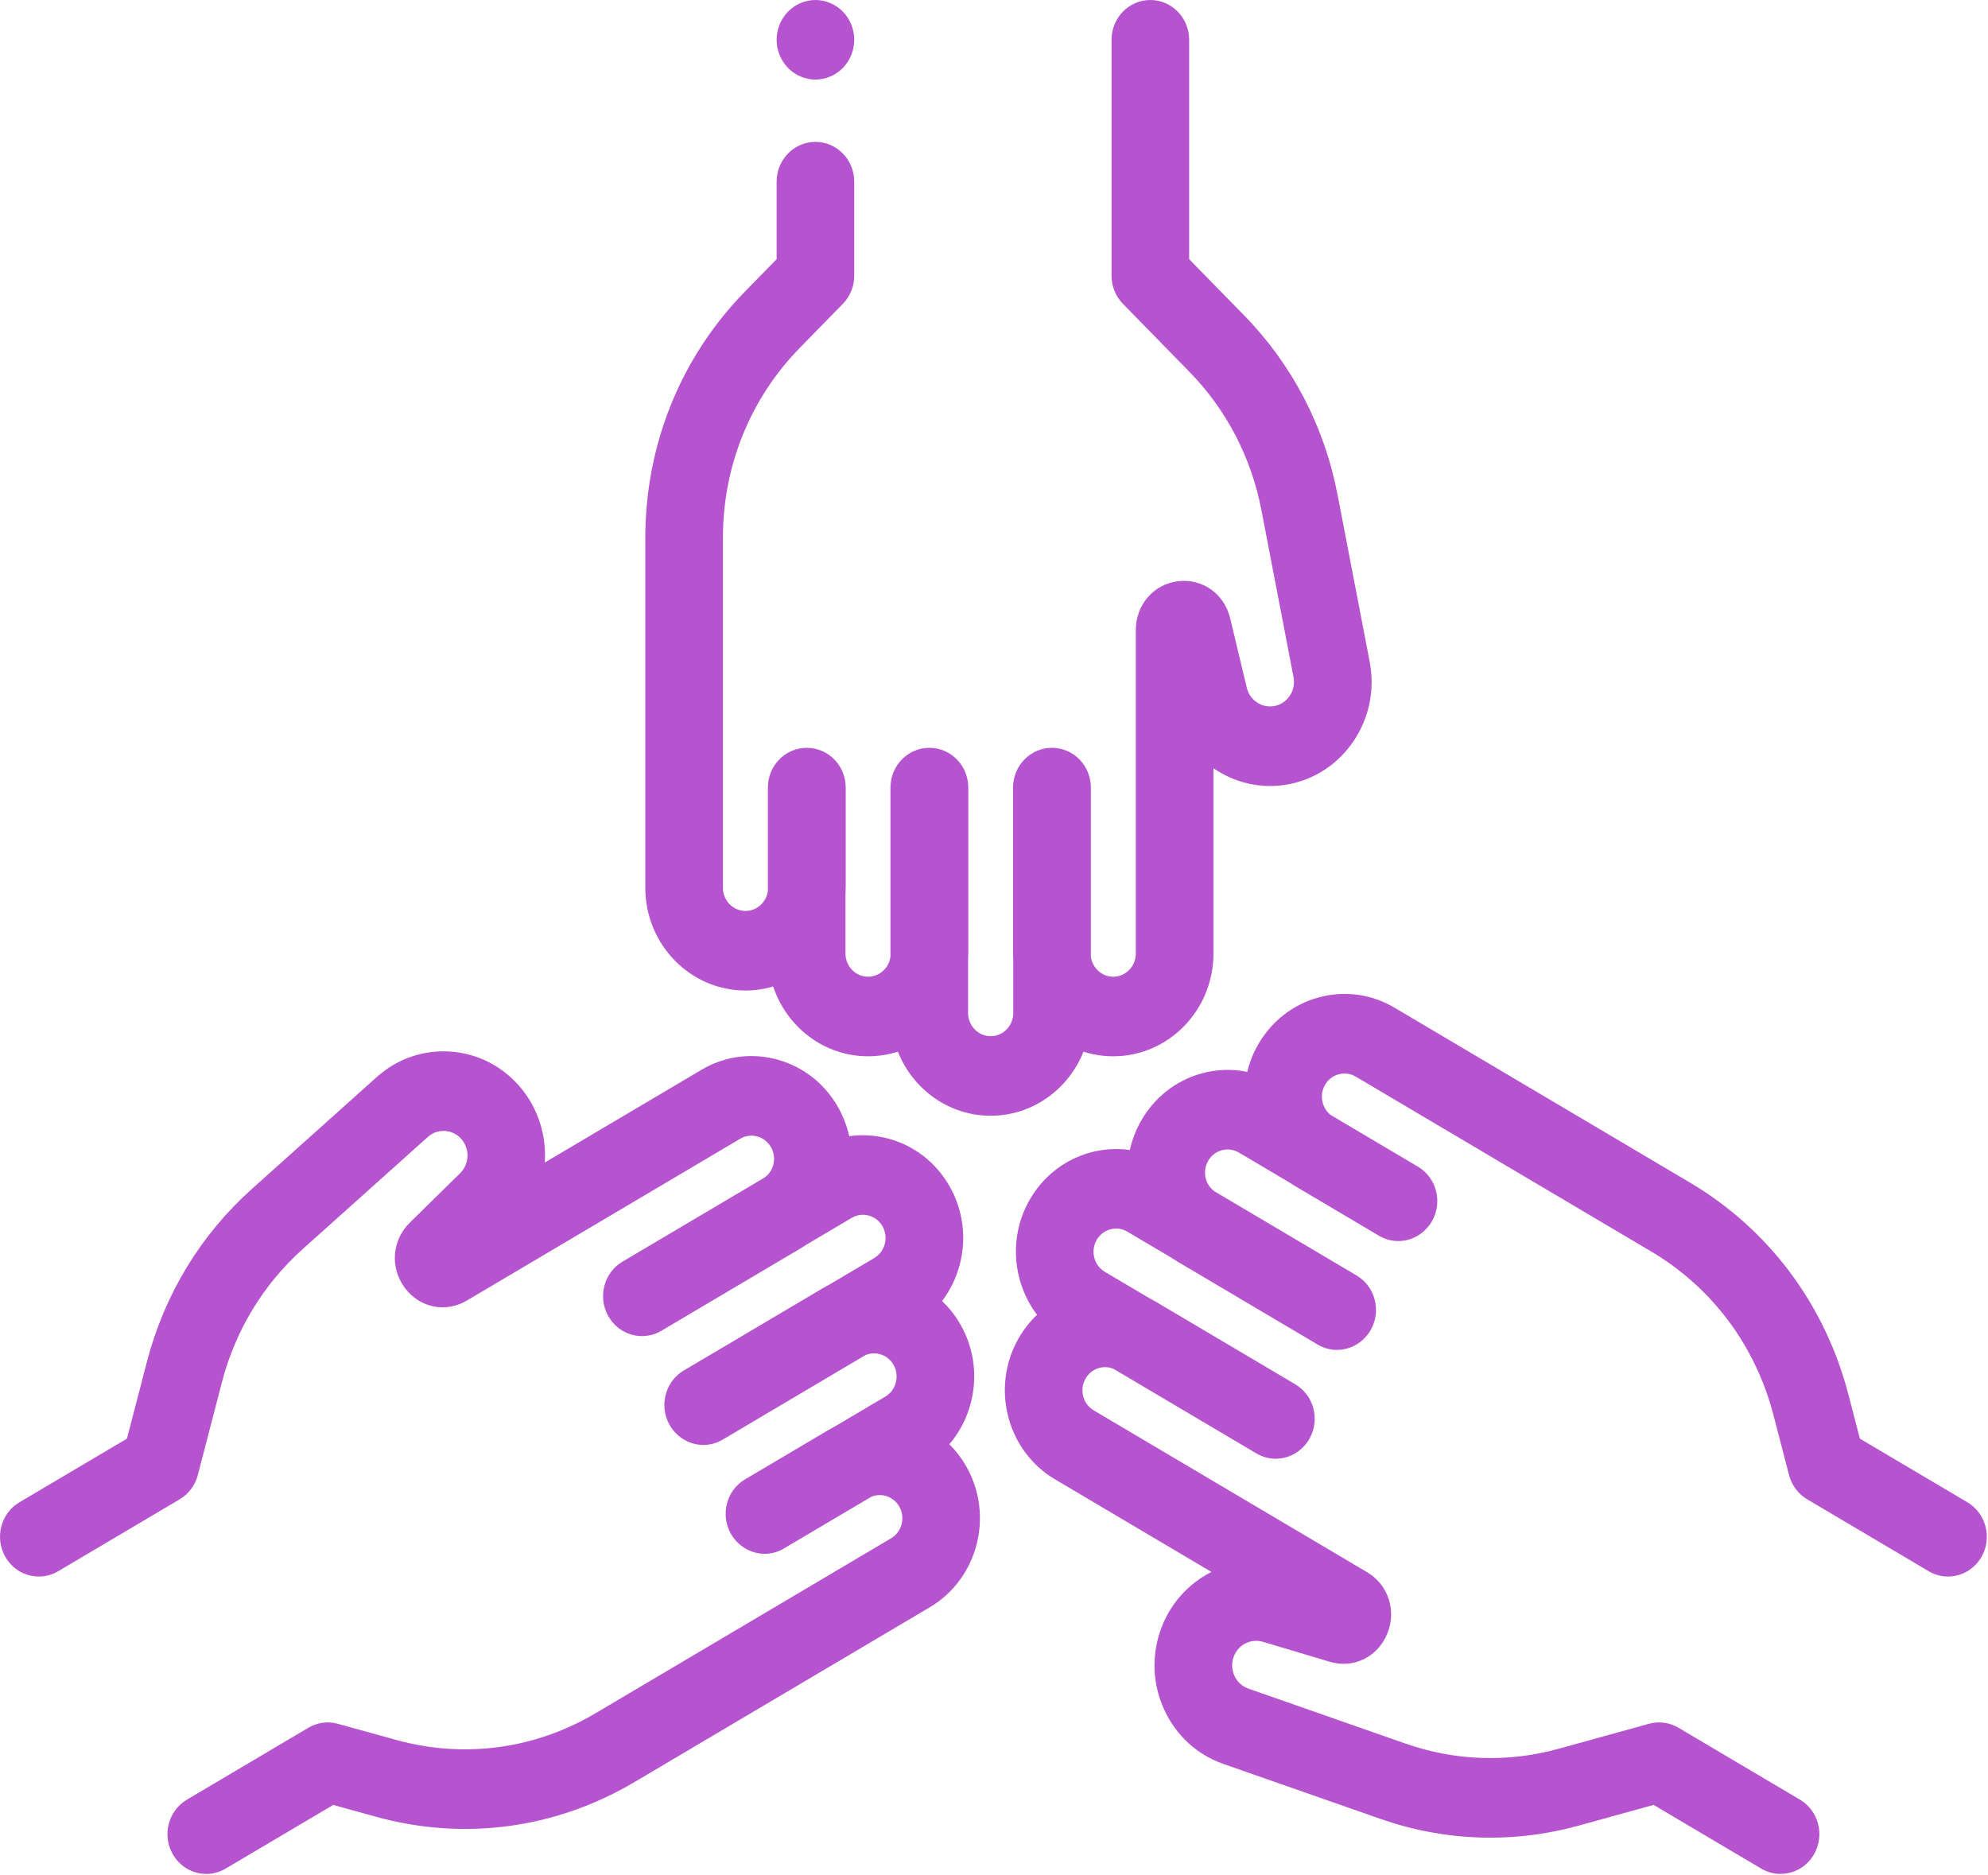
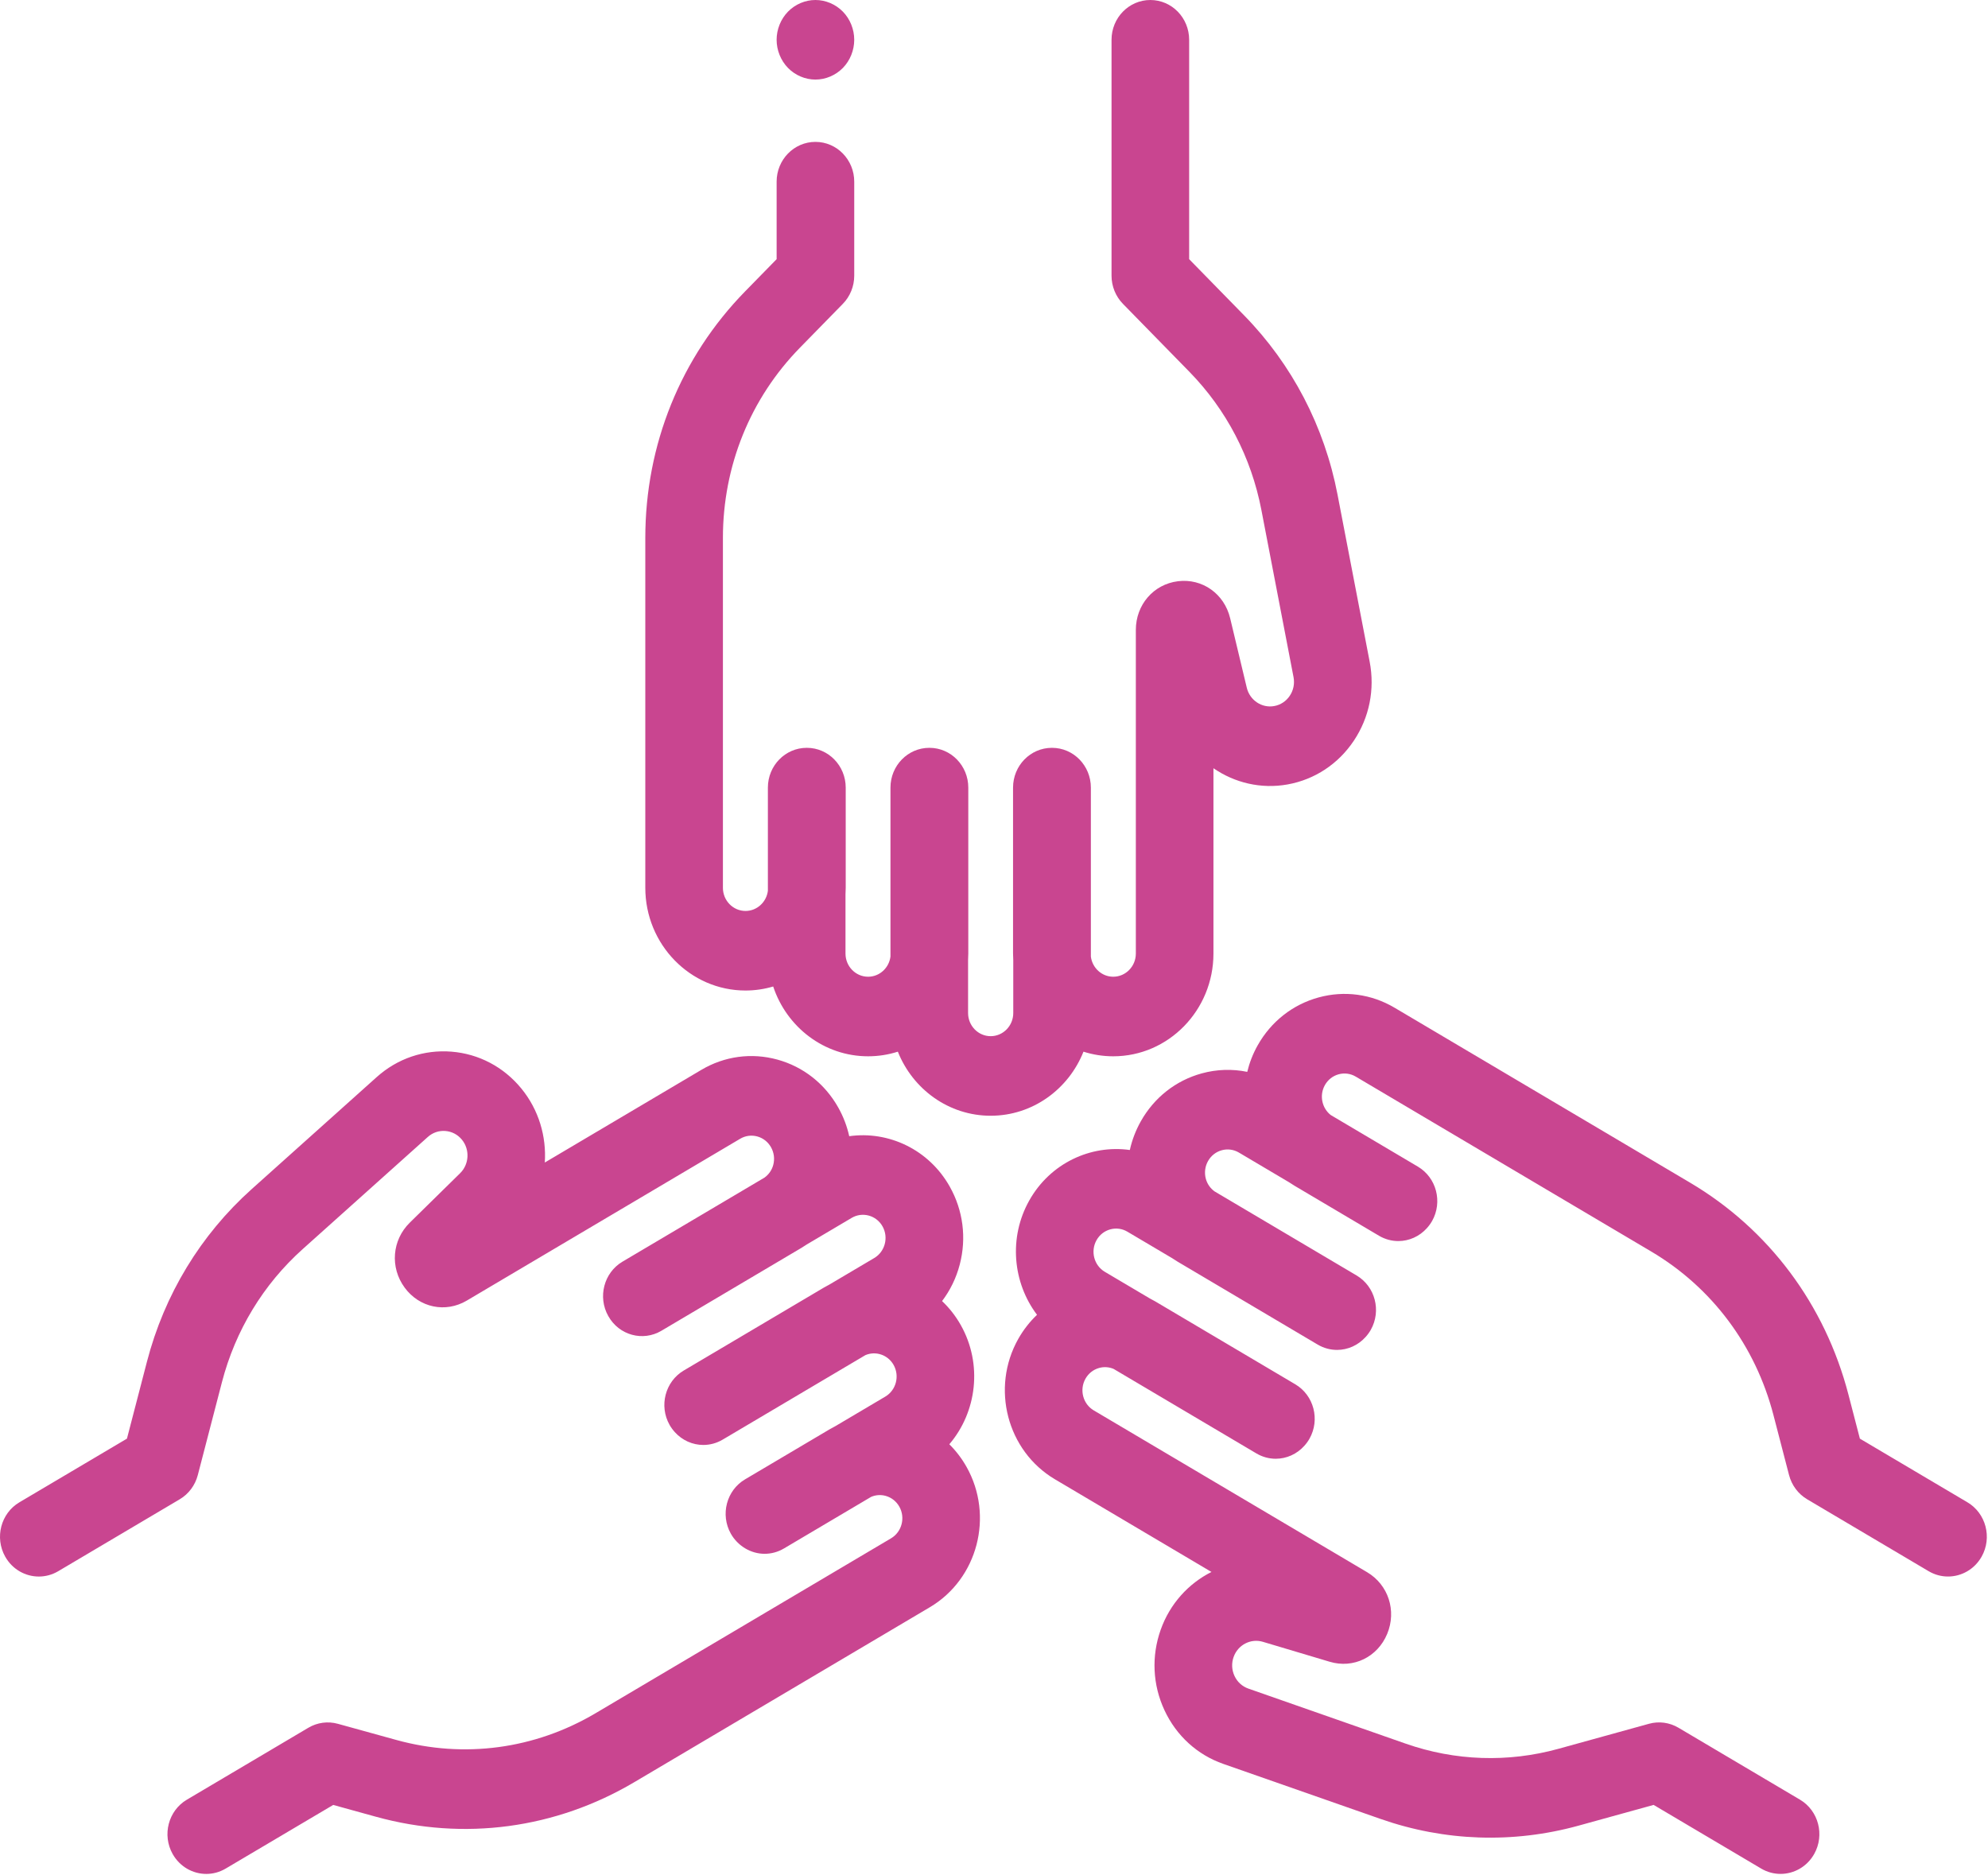
<svg xmlns="http://www.w3.org/2000/svg" width="1700" height="1603" viewBox="0 0 1700 1603" fill="none">
-   <path d="M720.787 9.969C714.582 3.641 706.053 0 697.293 0C688.566 0 680.004 3.641 673.832 9.969C667.66 16.297 664.109 25.075 664.109 34.023C664.109 42.972 667.66 51.75 673.832 58.078C680.004 64.406 688.566 68.047 697.293 68.047C706.053 68.047 714.582 64.406 720.787 58.078C726.959 51.75 730.477 42.972 730.477 34.023C730.477 25.075 726.959 16.297 720.787 9.969Z" fill="#9D19BE" fill-opacity="0.74" />
-   <path d="M1171.25 565.899L1143.76 422.957C1132.55 364.655 1104.93 311.657 1063.88 269.696L1016.88 221.631V34.023C1016.88 15.232 1002.02 0 983.692 0C965.365 0 950.508 15.232 950.508 34.023V235.751C950.508 244.791 954.019 253.46 960.261 259.843L1017.02 317.876C1048.69 350.253 1070 391.139 1078.65 436.118L1106.14 579.06C1107.21 584.64 1106.08 590.298 1102.94 594.989C1099.8 599.681 1095.07 602.811 1089.6 603.798C1079.03 605.731 1068.72 598.827 1066.16 588.12L1051.95 528.715C1046.95 507.784 1028.17 494.457 1007.3 497.053C986.436 499.639 971.291 517.158 971.291 538.708V815.457C971.291 826.378 962.624 835.265 951.972 835.265C942.179 835.265 934.086 827.753 932.838 818.06V673.546C932.838 654.755 917.982 639.522 899.655 639.522C899.622 639.522 899.592 639.526 899.562 639.526C899.532 639.526 899.499 639.522 899.469 639.522C881.142 639.522 866.285 654.755 866.285 673.546V815.457C866.285 817.311 866.362 819.149 866.471 820.972V866.298C866.471 877.22 857.804 886.106 847.152 886.106C836.5 886.106 827.832 877.22 827.832 866.298V820.952C827.942 819.132 828.018 817.304 828.018 815.457V673.546C828.018 654.755 813.162 639.522 794.835 639.522C794.805 639.522 794.772 639.526 794.742 639.526C794.712 639.526 794.679 639.522 794.649 639.522C776.322 639.522 761.465 654.755 761.465 673.546V818.05C760.221 827.75 752.124 835.269 742.329 835.269C731.677 835.269 723.009 826.382 723.009 815.46V764.704C723.119 762.884 723.195 761.057 723.195 759.21V673.546C723.195 654.755 708.339 639.522 690.012 639.522C689.982 639.522 689.949 639.526 689.919 639.526C689.889 639.526 689.856 639.522 689.826 639.522C671.499 639.522 656.642 654.755 656.642 673.546V761.799C655.398 771.499 647.301 779.018 637.505 779.018C626.853 779.018 618.186 770.131 618.186 759.21V640.023V559.275V460.05C618.186 398.556 641.574 340.774 684.045 297.354L720.733 259.846C726.975 253.463 730.485 244.794 730.485 235.754V155.354C730.485 136.563 715.629 121.331 697.302 121.331C678.975 121.331 664.118 136.563 664.118 155.354V221.631L637.184 249.166C582.135 305.448 551.819 380.34 551.819 460.046V559.272V640.019V759.206C551.819 807.649 590.259 847.061 637.505 847.061C645.718 847.061 653.656 845.847 661.182 843.622C672.66 878.288 704.685 903.309 742.325 903.309C751.185 903.309 759.733 901.924 767.777 899.352C780.543 931.456 811.3 954.15 847.145 954.15C882.99 954.15 913.758 931.46 926.523 899.355C934.567 901.927 943.115 903.312 951.975 903.312C999.222 903.312 1037.66 863.899 1037.66 815.457V656.966C1055.72 669.405 1078.27 674.941 1101.13 670.814C1124.3 666.625 1144.39 653.356 1157.69 633.456C1170.99 613.556 1175.8 589.566 1171.25 565.899Z" fill="#9D19BE" fill-opacity="0.74" />
-   <path d="M826.516 1254.43C822.451 1247.21 817.484 1240.74 811.796 1235.09C835.323 1207.56 840.437 1166.63 821.622 1133.21C817.202 1125.37 811.769 1118.48 805.591 1112.63C812.536 1103.48 817.699 1092.92 820.712 1081.39C826.636 1058.72 823.596 1035.04 812.151 1014.72C794.232 982.896 759.694 966.932 726.202 971.641C724.317 963.121 721.178 954.847 716.795 947.065C705.353 926.743 686.873 912.205 664.766 906.132C642.656 900.055 619.567 903.172 599.743 914.91L465.874 994.154C467.35 971.903 460.76 949.114 445.834 930.877C430.709 912.396 409.461 901.195 386.004 899.334C362.56 897.493 339.872 905.193 322.155 921.068L215.165 1016.95C171.525 1056.06 140.572 1107.08 125.649 1164.51L108.559 1230.28L16.598 1284.72C0.726 1294.11 -4.713 1314.92 4.452 1331.2C10.598 1342.11 21.751 1348.22 33.219 1348.21C38.847 1348.21 44.555 1346.74 49.781 1343.65L153.672 1282.15C161.308 1277.63 166.876 1270.18 169.146 1261.45L189.783 1182.02C201.294 1137.72 225.176 1098.36 258.844 1068.19L365.835 972.301C370.013 968.555 375.349 966.738 380.89 967.177C386.422 967.616 391.43 970.256 394.997 974.614C401.909 983.056 401.239 995.644 393.477 1003.27L350.405 1045.59C335.226 1060.5 333.368 1083.83 345.985 1101.07C358.604 1118.31 380.973 1123 399.175 1112.22L632.93 973.842C637.396 971.195 642.603 970.494 647.59 971.862C652.574 973.229 656.742 976.509 659.324 981.092C661.902 985.675 662.589 991.014 661.255 996.124C660.087 1000.6 657.426 1004.36 653.796 1007.02L532.291 1078.94C516.419 1088.34 510.98 1109.15 520.145 1125.42C520.162 1125.45 520.179 1125.47 520.195 1125.5C520.212 1125.53 520.222 1125.56 520.238 1125.58C529.4 1141.86 549.692 1147.43 565.567 1138.04L685.436 1067.08C686.996 1066.16 688.509 1065.17 689.999 1064.16L728.286 1041.5C737.511 1036.04 749.351 1039.29 754.68 1048.75C760.006 1058.21 756.834 1070.35 747.609 1075.81L709.305 1098.48C707.716 1099.3 706.133 1100.14 704.573 1101.07L584.704 1172.02C568.832 1181.42 563.394 1202.22 572.559 1218.5C573.803 1220.7 575.323 1222.77 577.009 1224.64C583.373 1231.75 592.273 1235.68 601.419 1235.68C607.047 1235.68 612.754 1234.21 617.981 1231.12L740.033 1158.86C748.847 1155.12 759.246 1158.55 764.148 1167.24C769.474 1176.7 766.301 1188.84 757.076 1194.31L714.223 1219.67C712.623 1220.49 711.034 1221.35 709.471 1222.27L637.114 1265.1C621.243 1274.49 615.804 1295.3 624.969 1311.58C630.876 1322.02 642.035 1328.76 653.829 1328.76C659.457 1328.76 665.164 1327.29 670.391 1324.19L744.944 1280.06C748.853 1278.4 753.157 1278.08 757.315 1279.22C762.299 1280.59 766.464 1283.87 769.046 1288.45C774.372 1297.91 771.199 1310.05 761.974 1315.51L655.624 1378.47L509.288 1465.09C457.345 1495.84 396.845 1503.96 338.936 1487.96L288.912 1474.14C280.394 1471.78 271.322 1473 263.686 1477.52L159.795 1539.03C143.923 1548.42 138.484 1569.23 147.65 1585.5C153.795 1596.42 164.948 1602.52 176.416 1602.52C182.044 1602.52 187.752 1601.05 192.978 1597.95L284.94 1543.52L321.664 1553.67C396.722 1574.4 475.142 1563.88 542.468 1524.02L626.273 1474.42C626.273 1474.42 626.276 1474.42 626.276 1474.41L688.804 1437.4L694.482 1434.04L795.154 1374.44C836.073 1350.22 850.14 1296.38 826.516 1254.43Z" fill="#9D19BE" fill-opacity="0.74" />
-   <path d="M1682.4 1284.71L1590.44 1230.28L1580.65 1192.59C1560.64 1115.57 1512.54 1051.2 1445.21 1011.35L1298.88 924.722L1192.53 861.768C1172.7 850.033 1149.61 846.917 1127.51 852.99C1105.4 859.063 1086.92 873.602 1075.48 893.924C1071.38 901.205 1068.44 908.85 1066.56 916.628C1053.8 914.001 1040.52 914.382 1027.59 917.941C1005.48 924.014 986.999 938.552 975.557 958.874C971.177 966.656 968.037 974.93 966.153 983.446C932.66 978.741 898.123 994.708 880.204 1026.53C862.285 1058.35 866.068 1097 886.791 1124.38C880.539 1130.32 875.117 1137.24 870.736 1145.02C847.113 1186.98 861.183 1240.82 902.098 1265.04L1035.97 1344.29C1016.44 1354.1 1000.48 1371.35 992.537 1393.72C984.49 1416.39 985.651 1440.85 995.809 1462.62C1005.97 1484.38 1023.83 1500.65 1046.09 1508.44L1180.57 1555.5C1235.43 1574.7 1294 1576.67 1349.96 1561.21L1414.06 1543.5L1506.03 1597.94C1511.25 1601.03 1516.96 1602.5 1522.59 1602.5C1534.06 1602.5 1545.21 1596.4 1551.36 1585.48C1560.52 1569.21 1555.08 1548.4 1539.21 1539.01L1435.32 1477.51C1427.68 1472.99 1418.61 1471.76 1410.09 1474.12L1332.7 1495.51C1289.52 1507.44 1244.33 1505.91 1202.01 1491.1L1067.53 1444.04C1062.28 1442.2 1058.06 1438.37 1055.67 1433.24C1053.27 1428.11 1053 1422.33 1054.9 1416.99C1058.57 1406.63 1069.54 1400.94 1079.86 1404.01L1137.14 1421.1C1157.33 1427.13 1177.96 1417.11 1186.21 1397.29C1194.46 1377.46 1187.24 1355.26 1169.04 1344.48L935.282 1206.11C926.057 1200.65 922.885 1188.51 928.21 1179.05C930.792 1174.46 934.957 1171.19 939.941 1169.82C944.102 1168.67 948.403 1168.99 952.308 1170.66L1074.38 1242.92C1079.6 1246.01 1085.31 1247.48 1090.94 1247.48C1100.07 1247.48 1108.97 1243.55 1115.33 1236.46C1117.03 1234.59 1118.55 1232.51 1119.8 1230.3C1128.97 1214.02 1123.53 1193.21 1107.66 1183.82L987.792 1112.86C986.225 1111.94 984.633 1111.09 983.03 1110.27L944.752 1087.61C935.527 1082.15 932.355 1070.01 937.681 1060.55C940.263 1055.96 944.427 1052.69 949.415 1051.32C954.402 1049.95 959.606 1050.65 964.072 1053.3L1002.36 1075.96C1003.85 1076.97 1005.36 1077.96 1006.92 1078.88L1126.79 1149.84C1132.01 1152.93 1137.72 1154.4 1143.35 1154.4C1152.49 1154.4 1161.38 1150.47 1167.75 1143.37C1169.44 1141.51 1170.96 1139.43 1172.21 1137.22C1181.38 1120.95 1175.94 1100.14 1160.07 1090.74L1038.56 1018.81C1034.93 1016.15 1032.27 1012.39 1031.1 1007.92C1029.77 1002.81 1030.45 997.471 1033.03 992.888C1035.62 988.305 1039.78 985.025 1044.77 983.657C1049.75 982.289 1054.96 982.99 1059.43 985.637L1102.3 1011.02C1103.78 1012.02 1105.29 1013 1106.85 1013.93L1179.2 1056.76C1184.43 1059.85 1190.14 1061.33 1195.77 1061.32C1204.9 1061.32 1213.8 1057.39 1220.16 1050.3C1221.86 1048.42 1223.37 1046.35 1224.63 1044.14C1233.79 1027.87 1228.35 1007.06 1212.48 997.665L1137.94 953.536C1130.37 947.582 1128.07 936.633 1132.96 927.937C1135.54 923.354 1139.71 920.074 1144.69 918.706C1149.68 917.342 1154.88 918.04 1159.35 920.687L1260.02 980.282L1265.7 983.644L1328.23 1020.66C1328.23 1020.66 1328.23 1020.66 1328.23 1020.66L1412.04 1070.27C1463.98 1101.02 1501.09 1150.68 1516.53 1210.1L1529.87 1261.43C1532.14 1270.16 1537.7 1277.61 1545.34 1282.13L1649.23 1343.63C1654.46 1346.72 1660.16 1348.19 1665.79 1348.19C1677.26 1348.19 1688.41 1342.09 1694.56 1331.18C1703.71 1314.92 1698.28 1294.11 1682.4 1284.71Z" fill="#9D19BE" fill-opacity="0.74" />
+   <path d="M720.787 9.969C714.582 3.641 706.053 0 697.293 0C688.566 0 680.004 3.641 673.832 9.969C667.66 16.297 664.109 25.075 664.109 34.023C664.109 42.972 667.66 51.75 673.832 58.078C680.004 64.406 688.566 68.047 697.293 68.047C706.053 68.047 714.582 64.406 720.787 58.078C726.959 51.75 730.477 42.972 730.477 34.023C730.477 25.075 726.959 16.297 720.787 9.969Z" fill="#B70569" fill-opacity="0.74" />
+   <path d="M1171.25 565.899L1143.76 422.957C1132.55 364.655 1104.93 311.657 1063.88 269.696L1016.88 221.631V34.023C1016.88 15.232 1002.02 0 983.692 0C965.365 0 950.508 15.232 950.508 34.023V235.751C950.508 244.791 954.019 253.46 960.261 259.843L1017.02 317.876C1048.69 350.253 1070 391.139 1078.65 436.118L1106.14 579.06C1107.21 584.64 1106.08 590.298 1102.94 594.989C1099.8 599.681 1095.07 602.811 1089.6 603.798C1079.03 605.731 1068.72 598.827 1066.16 588.12L1051.95 528.715C1046.95 507.784 1028.17 494.457 1007.3 497.053C986.436 499.639 971.291 517.158 971.291 538.708V815.457C971.291 826.378 962.624 835.265 951.972 835.265C942.179 835.265 934.086 827.753 932.838 818.06V673.546C932.838 654.755 917.982 639.522 899.655 639.522C899.622 639.522 899.592 639.526 899.562 639.526C899.532 639.526 899.499 639.522 899.469 639.522C881.142 639.522 866.285 654.755 866.285 673.546V815.457C866.285 817.311 866.362 819.149 866.471 820.972V866.298C866.471 877.22 857.804 886.106 847.152 886.106C836.5 886.106 827.832 877.22 827.832 866.298V820.952C827.942 819.132 828.018 817.304 828.018 815.457V673.546C828.018 654.755 813.162 639.522 794.835 639.522C794.805 639.522 794.772 639.526 794.742 639.526C794.712 639.526 794.679 639.522 794.649 639.522C776.322 639.522 761.465 654.755 761.465 673.546V818.05C760.221 827.75 752.124 835.269 742.329 835.269C731.677 835.269 723.009 826.382 723.009 815.46V764.704C723.119 762.884 723.195 761.057 723.195 759.21V673.546C723.195 654.755 708.339 639.522 690.012 639.522C689.982 639.522 689.949 639.526 689.919 639.526C689.889 639.526 689.856 639.522 689.826 639.522C671.499 639.522 656.642 654.755 656.642 673.546V761.799C655.398 771.499 647.301 779.018 637.505 779.018C626.853 779.018 618.186 770.131 618.186 759.21V640.023V559.275V460.05C618.186 398.556 641.574 340.774 684.045 297.354L720.733 259.846C726.975 253.463 730.485 244.794 730.485 235.754V155.354C730.485 136.563 715.629 121.331 697.302 121.331C678.975 121.331 664.118 136.563 664.118 155.354V221.631L637.184 249.166C582.135 305.448 551.819 380.34 551.819 460.046V559.272V640.019V759.206C551.819 807.649 590.259 847.061 637.505 847.061C645.718 847.061 653.656 845.847 661.182 843.622C672.66 878.288 704.685 903.309 742.325 903.309C751.185 903.309 759.733 901.924 767.777 899.352C780.543 931.456 811.3 954.15 847.145 954.15C882.99 954.15 913.758 931.46 926.523 899.355C934.567 901.927 943.115 903.312 951.975 903.312C999.222 903.312 1037.66 863.899 1037.66 815.457V656.966C1055.72 669.405 1078.27 674.941 1101.13 670.814C1124.3 666.625 1144.39 653.356 1157.69 633.456C1170.99 613.556 1175.8 589.566 1171.25 565.899Z" fill="#B70569" fill-opacity="0.74" />
+   <path d="M826.516 1254.43C822.451 1247.21 817.484 1240.74 811.796 1235.09C835.323 1207.56 840.437 1166.63 821.622 1133.21C817.202 1125.37 811.769 1118.48 805.591 1112.63C812.536 1103.48 817.699 1092.92 820.712 1081.39C826.636 1058.72 823.596 1035.04 812.151 1014.72C794.232 982.896 759.694 966.932 726.202 971.641C724.317 963.121 721.178 954.847 716.795 947.065C705.353 926.743 686.873 912.205 664.766 906.132C642.656 900.055 619.567 903.172 599.743 914.91L465.874 994.154C467.35 971.903 460.76 949.114 445.834 930.877C430.709 912.396 409.461 901.195 386.004 899.334C362.56 897.493 339.872 905.193 322.155 921.068L215.165 1016.95C171.525 1056.06 140.572 1107.08 125.649 1164.51L108.559 1230.28L16.598 1284.72C0.726 1294.11 -4.713 1314.92 4.452 1331.2C10.598 1342.11 21.751 1348.22 33.219 1348.21C38.847 1348.21 44.555 1346.74 49.781 1343.65L153.672 1282.15C161.308 1277.63 166.876 1270.18 169.146 1261.45L189.783 1182.02C201.294 1137.72 225.176 1098.36 258.844 1068.19L365.835 972.301C370.013 968.555 375.349 966.738 380.89 967.177C386.422 967.616 391.43 970.256 394.997 974.614C401.909 983.056 401.239 995.644 393.477 1003.27L350.405 1045.59C335.226 1060.5 333.368 1083.83 345.985 1101.07C358.604 1118.31 380.973 1123 399.175 1112.22L632.93 973.842C637.396 971.195 642.603 970.494 647.59 971.862C652.574 973.229 656.742 976.509 659.324 981.092C661.902 985.675 662.589 991.014 661.255 996.124C660.087 1000.6 657.426 1004.36 653.796 1007.02L532.291 1078.94C516.419 1088.34 510.98 1109.15 520.145 1125.42C520.162 1125.45 520.179 1125.47 520.195 1125.5C520.212 1125.53 520.222 1125.56 520.238 1125.58C529.4 1141.86 549.692 1147.43 565.567 1138.04L685.436 1067.08C686.996 1066.16 688.509 1065.17 689.999 1064.16L728.286 1041.5C737.511 1036.04 749.351 1039.29 754.68 1048.75C760.006 1058.21 756.834 1070.35 747.609 1075.81L709.305 1098.48C707.716 1099.3 706.133 1100.14 704.573 1101.07L584.704 1172.02C568.832 1181.42 563.394 1202.22 572.559 1218.5C573.803 1220.7 575.323 1222.77 577.009 1224.64C583.373 1231.75 592.273 1235.68 601.419 1235.68C607.047 1235.68 612.754 1234.21 617.981 1231.12L740.033 1158.86C748.847 1155.12 759.246 1158.55 764.148 1167.24C769.474 1176.7 766.301 1188.84 757.076 1194.31L714.223 1219.67C712.623 1220.49 711.034 1221.35 709.471 1222.27L637.114 1265.1C621.243 1274.49 615.804 1295.3 624.969 1311.58C630.876 1322.02 642.035 1328.76 653.829 1328.76C659.457 1328.76 665.164 1327.29 670.391 1324.19L744.944 1280.06C748.853 1278.4 753.157 1278.08 757.315 1279.22C762.299 1280.59 766.464 1283.87 769.046 1288.45C774.372 1297.91 771.199 1310.05 761.974 1315.51L655.624 1378.47L509.288 1465.09C457.345 1495.84 396.845 1503.96 338.936 1487.96L288.912 1474.14C280.394 1471.78 271.322 1473 263.686 1477.52L159.795 1539.03C143.923 1548.42 138.484 1569.23 147.65 1585.5C153.795 1596.42 164.948 1602.52 176.416 1602.52C182.044 1602.52 187.752 1601.05 192.978 1597.95L284.94 1543.52L321.664 1553.67C396.722 1574.4 475.142 1563.88 542.468 1524.02L626.273 1474.42C626.273 1474.42 626.276 1474.42 626.276 1474.41L688.804 1437.4L694.482 1434.04L795.154 1374.44C836.073 1350.22 850.14 1296.38 826.516 1254.43Z" fill="#B70569" fill-opacity="0.74" />
+   <path d="M1682.4 1284.71L1590.44 1230.28L1580.65 1192.59C1560.64 1115.57 1512.54 1051.2 1445.21 1011.35L1298.88 924.722L1192.53 861.768C1172.7 850.033 1149.61 846.917 1127.51 852.99C1105.4 859.063 1086.92 873.602 1075.48 893.924C1071.38 901.205 1068.44 908.85 1066.56 916.628C1053.8 914.001 1040.52 914.382 1027.59 917.941C1005.48 924.014 986.999 938.552 975.557 958.874C971.177 966.656 968.037 974.93 966.153 983.446C932.66 978.741 898.123 994.708 880.204 1026.53C862.285 1058.35 866.068 1097 886.791 1124.38C880.539 1130.32 875.117 1137.24 870.736 1145.02C847.113 1186.98 861.183 1240.82 902.098 1265.04L1035.97 1344.29C1016.44 1354.1 1000.48 1371.35 992.537 1393.72C984.49 1416.39 985.651 1440.85 995.809 1462.62C1005.97 1484.38 1023.83 1500.65 1046.09 1508.44L1180.57 1555.5C1235.43 1574.7 1294 1576.67 1349.96 1561.21L1414.06 1543.5L1506.03 1597.94C1511.25 1601.03 1516.96 1602.5 1522.59 1602.5C1534.06 1602.5 1545.21 1596.4 1551.36 1585.48C1560.52 1569.21 1555.08 1548.4 1539.21 1539.01L1435.32 1477.51C1427.68 1472.99 1418.61 1471.76 1410.09 1474.12L1332.7 1495.51C1289.52 1507.44 1244.33 1505.91 1202.01 1491.1L1067.53 1444.04C1062.28 1442.2 1058.06 1438.37 1055.67 1433.24C1053.27 1428.11 1053 1422.33 1054.9 1416.99C1058.57 1406.63 1069.54 1400.94 1079.86 1404.01L1137.14 1421.1C1157.33 1427.13 1177.96 1417.11 1186.21 1397.29C1194.46 1377.46 1187.24 1355.26 1169.04 1344.48L935.282 1206.11C926.057 1200.65 922.885 1188.51 928.21 1179.05C930.792 1174.46 934.957 1171.19 939.941 1169.82C944.102 1168.67 948.403 1168.99 952.308 1170.66L1074.38 1242.92C1079.6 1246.01 1085.31 1247.48 1090.94 1247.48C1100.07 1247.48 1108.97 1243.55 1115.33 1236.46C1117.03 1234.59 1118.55 1232.51 1119.8 1230.3C1128.97 1214.02 1123.53 1193.21 1107.66 1183.82L987.792 1112.86C986.225 1111.94 984.633 1111.09 983.03 1110.27L944.752 1087.61C935.527 1082.15 932.355 1070.01 937.681 1060.55C940.263 1055.96 944.427 1052.69 949.415 1051.32C954.402 1049.95 959.606 1050.65 964.072 1053.3L1002.36 1075.96C1003.85 1076.97 1005.36 1077.96 1006.92 1078.88L1126.79 1149.84C1132.01 1152.93 1137.72 1154.4 1143.35 1154.4C1152.49 1154.4 1161.38 1150.47 1167.75 1143.37C1169.44 1141.51 1170.96 1139.43 1172.21 1137.22C1181.38 1120.95 1175.94 1100.14 1160.07 1090.74L1038.56 1018.81C1034.93 1016.15 1032.27 1012.39 1031.1 1007.92C1029.77 1002.81 1030.45 997.471 1033.03 992.888C1035.62 988.305 1039.78 985.025 1044.77 983.657C1049.75 982.289 1054.96 982.99 1059.43 985.637L1102.3 1011.02C1103.78 1012.02 1105.29 1013 1106.85 1013.93L1179.2 1056.76C1184.43 1059.85 1190.14 1061.33 1195.77 1061.32C1204.9 1061.32 1213.8 1057.39 1220.16 1050.3C1221.86 1048.42 1223.37 1046.35 1224.63 1044.14C1233.79 1027.87 1228.35 1007.06 1212.48 997.665L1137.94 953.536C1130.37 947.582 1128.07 936.633 1132.96 927.937C1135.54 923.354 1139.71 920.074 1144.69 918.706C1149.68 917.342 1154.88 918.04 1159.35 920.687L1260.02 980.282L1265.7 983.644L1328.23 1020.66C1328.23 1020.66 1328.23 1020.66 1328.23 1020.66L1412.04 1070.27C1463.98 1101.02 1501.09 1150.68 1516.53 1210.1L1529.87 1261.43C1532.14 1270.16 1537.7 1277.61 1545.34 1282.13L1649.23 1343.63C1654.46 1346.72 1660.16 1348.19 1665.79 1348.19C1677.26 1348.19 1688.41 1342.09 1694.56 1331.18C1703.71 1314.92 1698.28 1294.11 1682.4 1284.71Z" fill="#B70569" fill-opacity="0.74" />
</svg>
